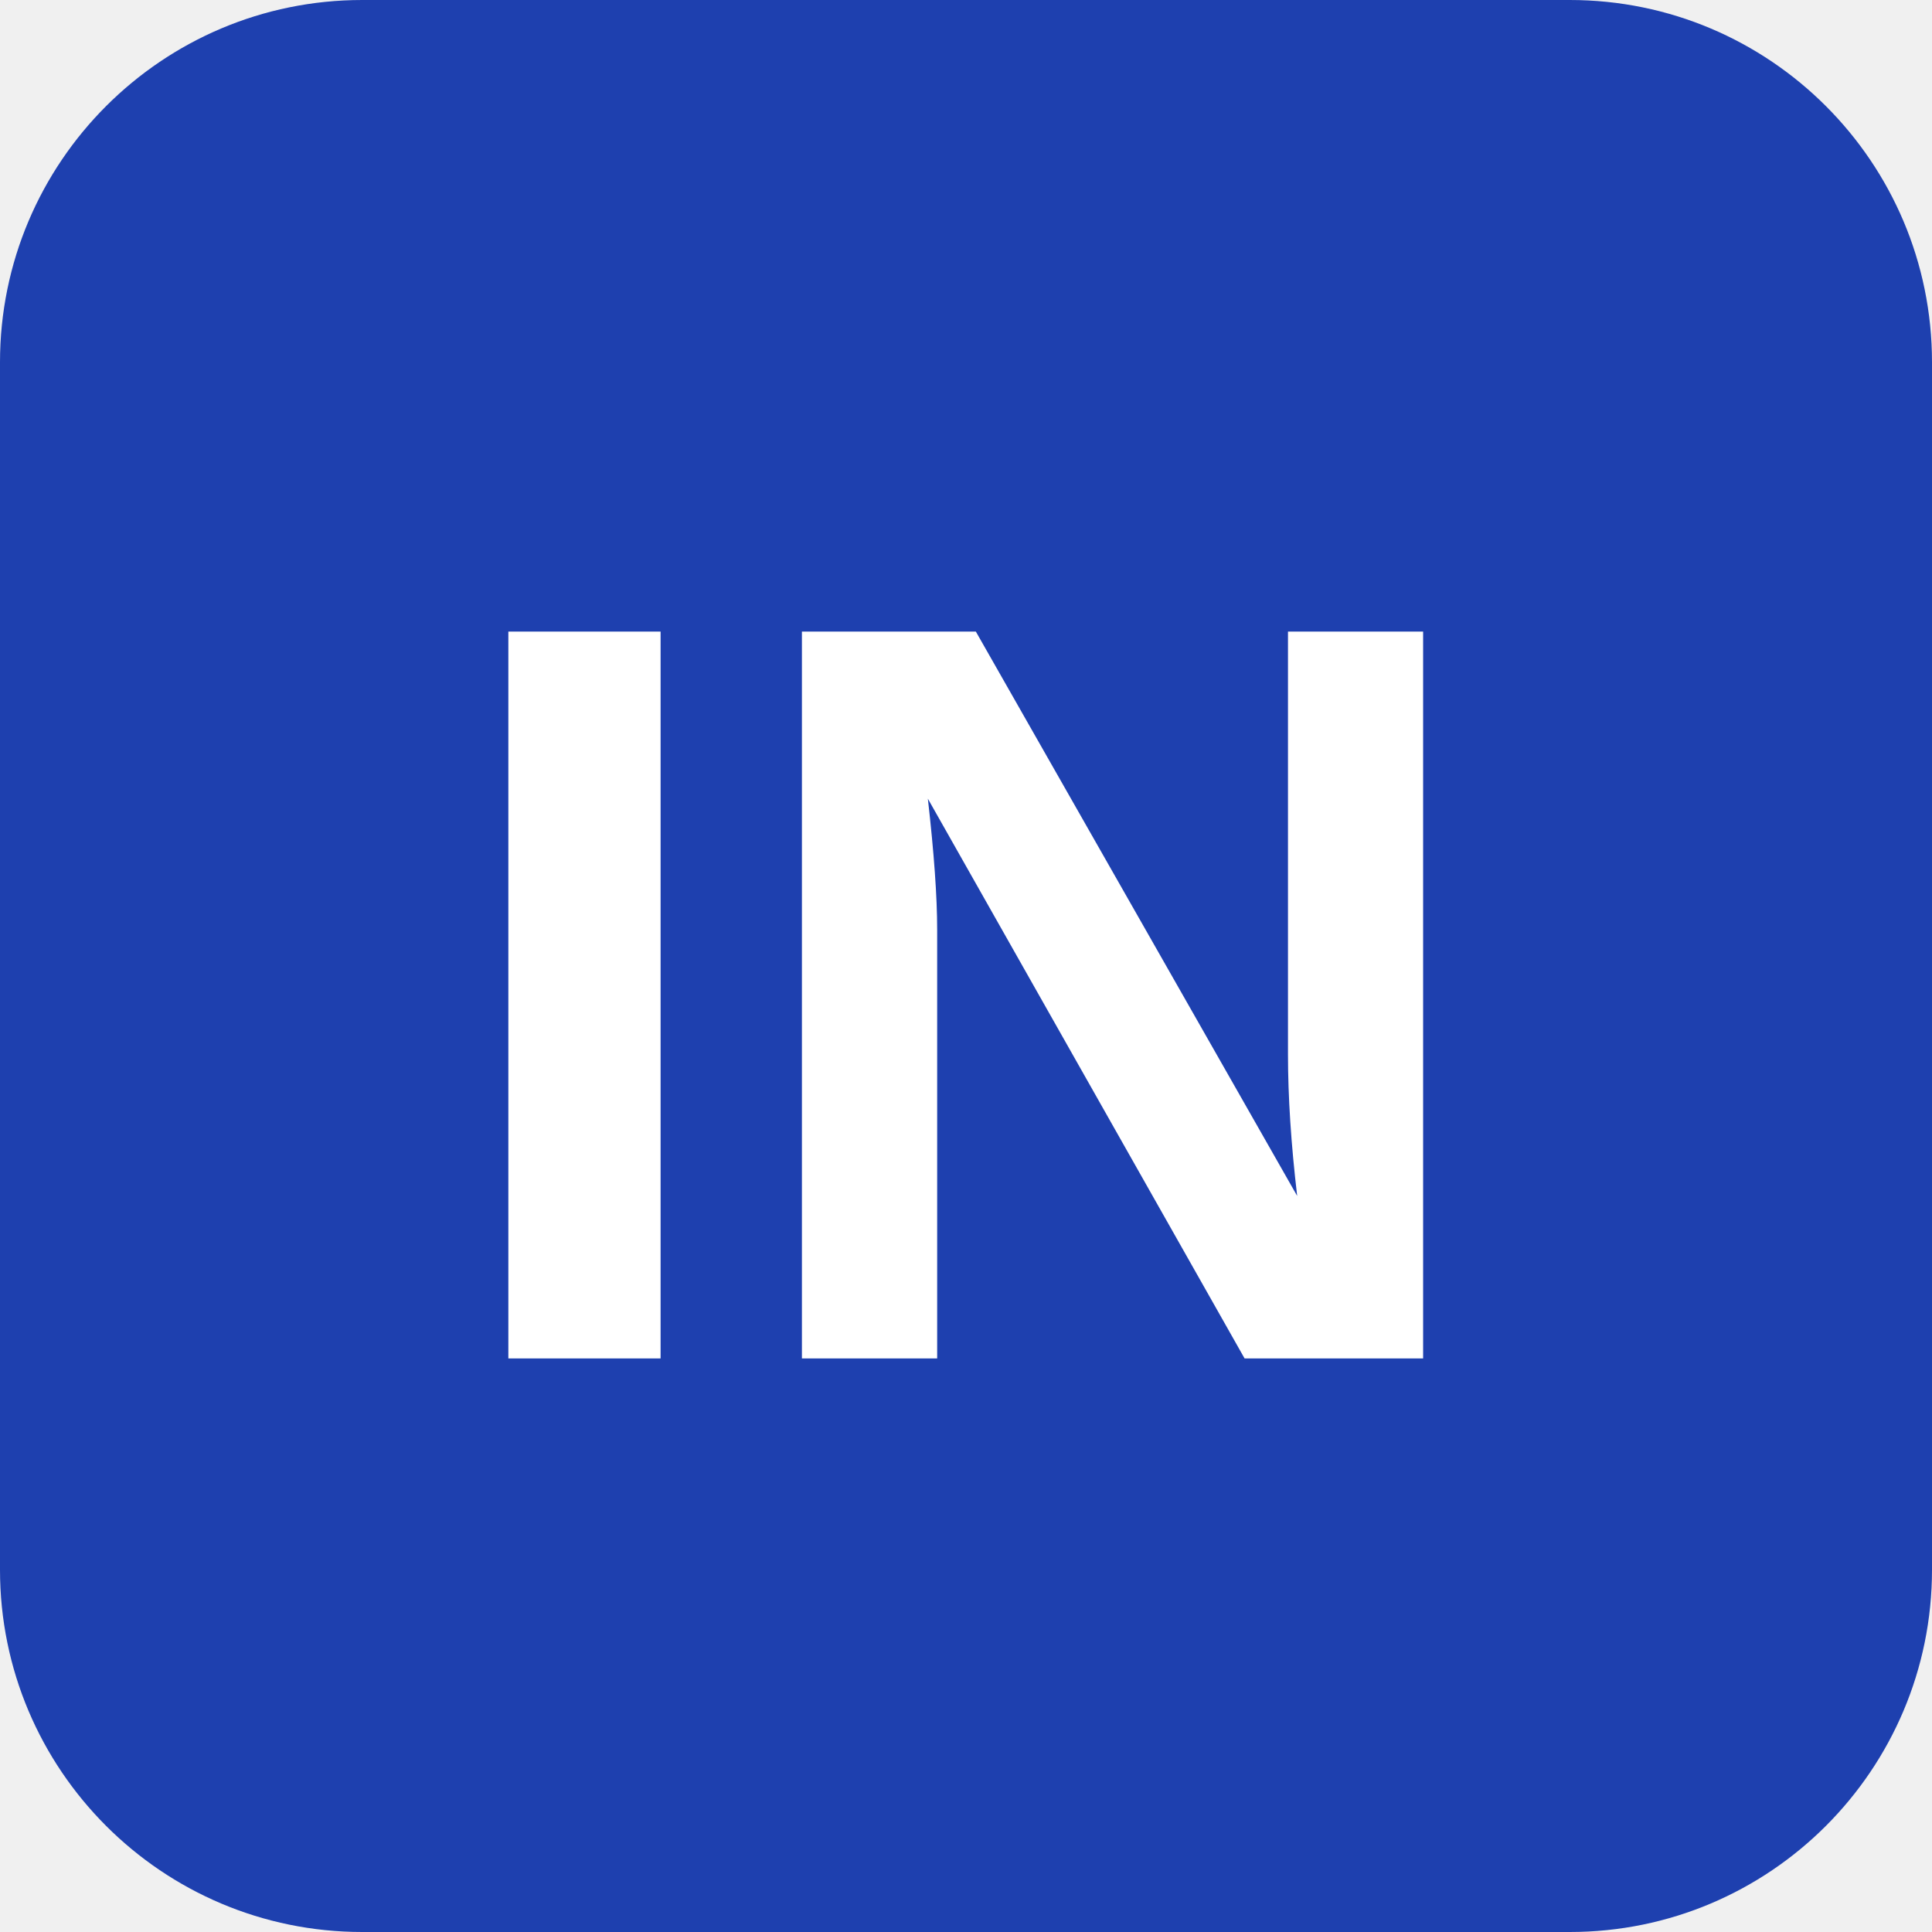
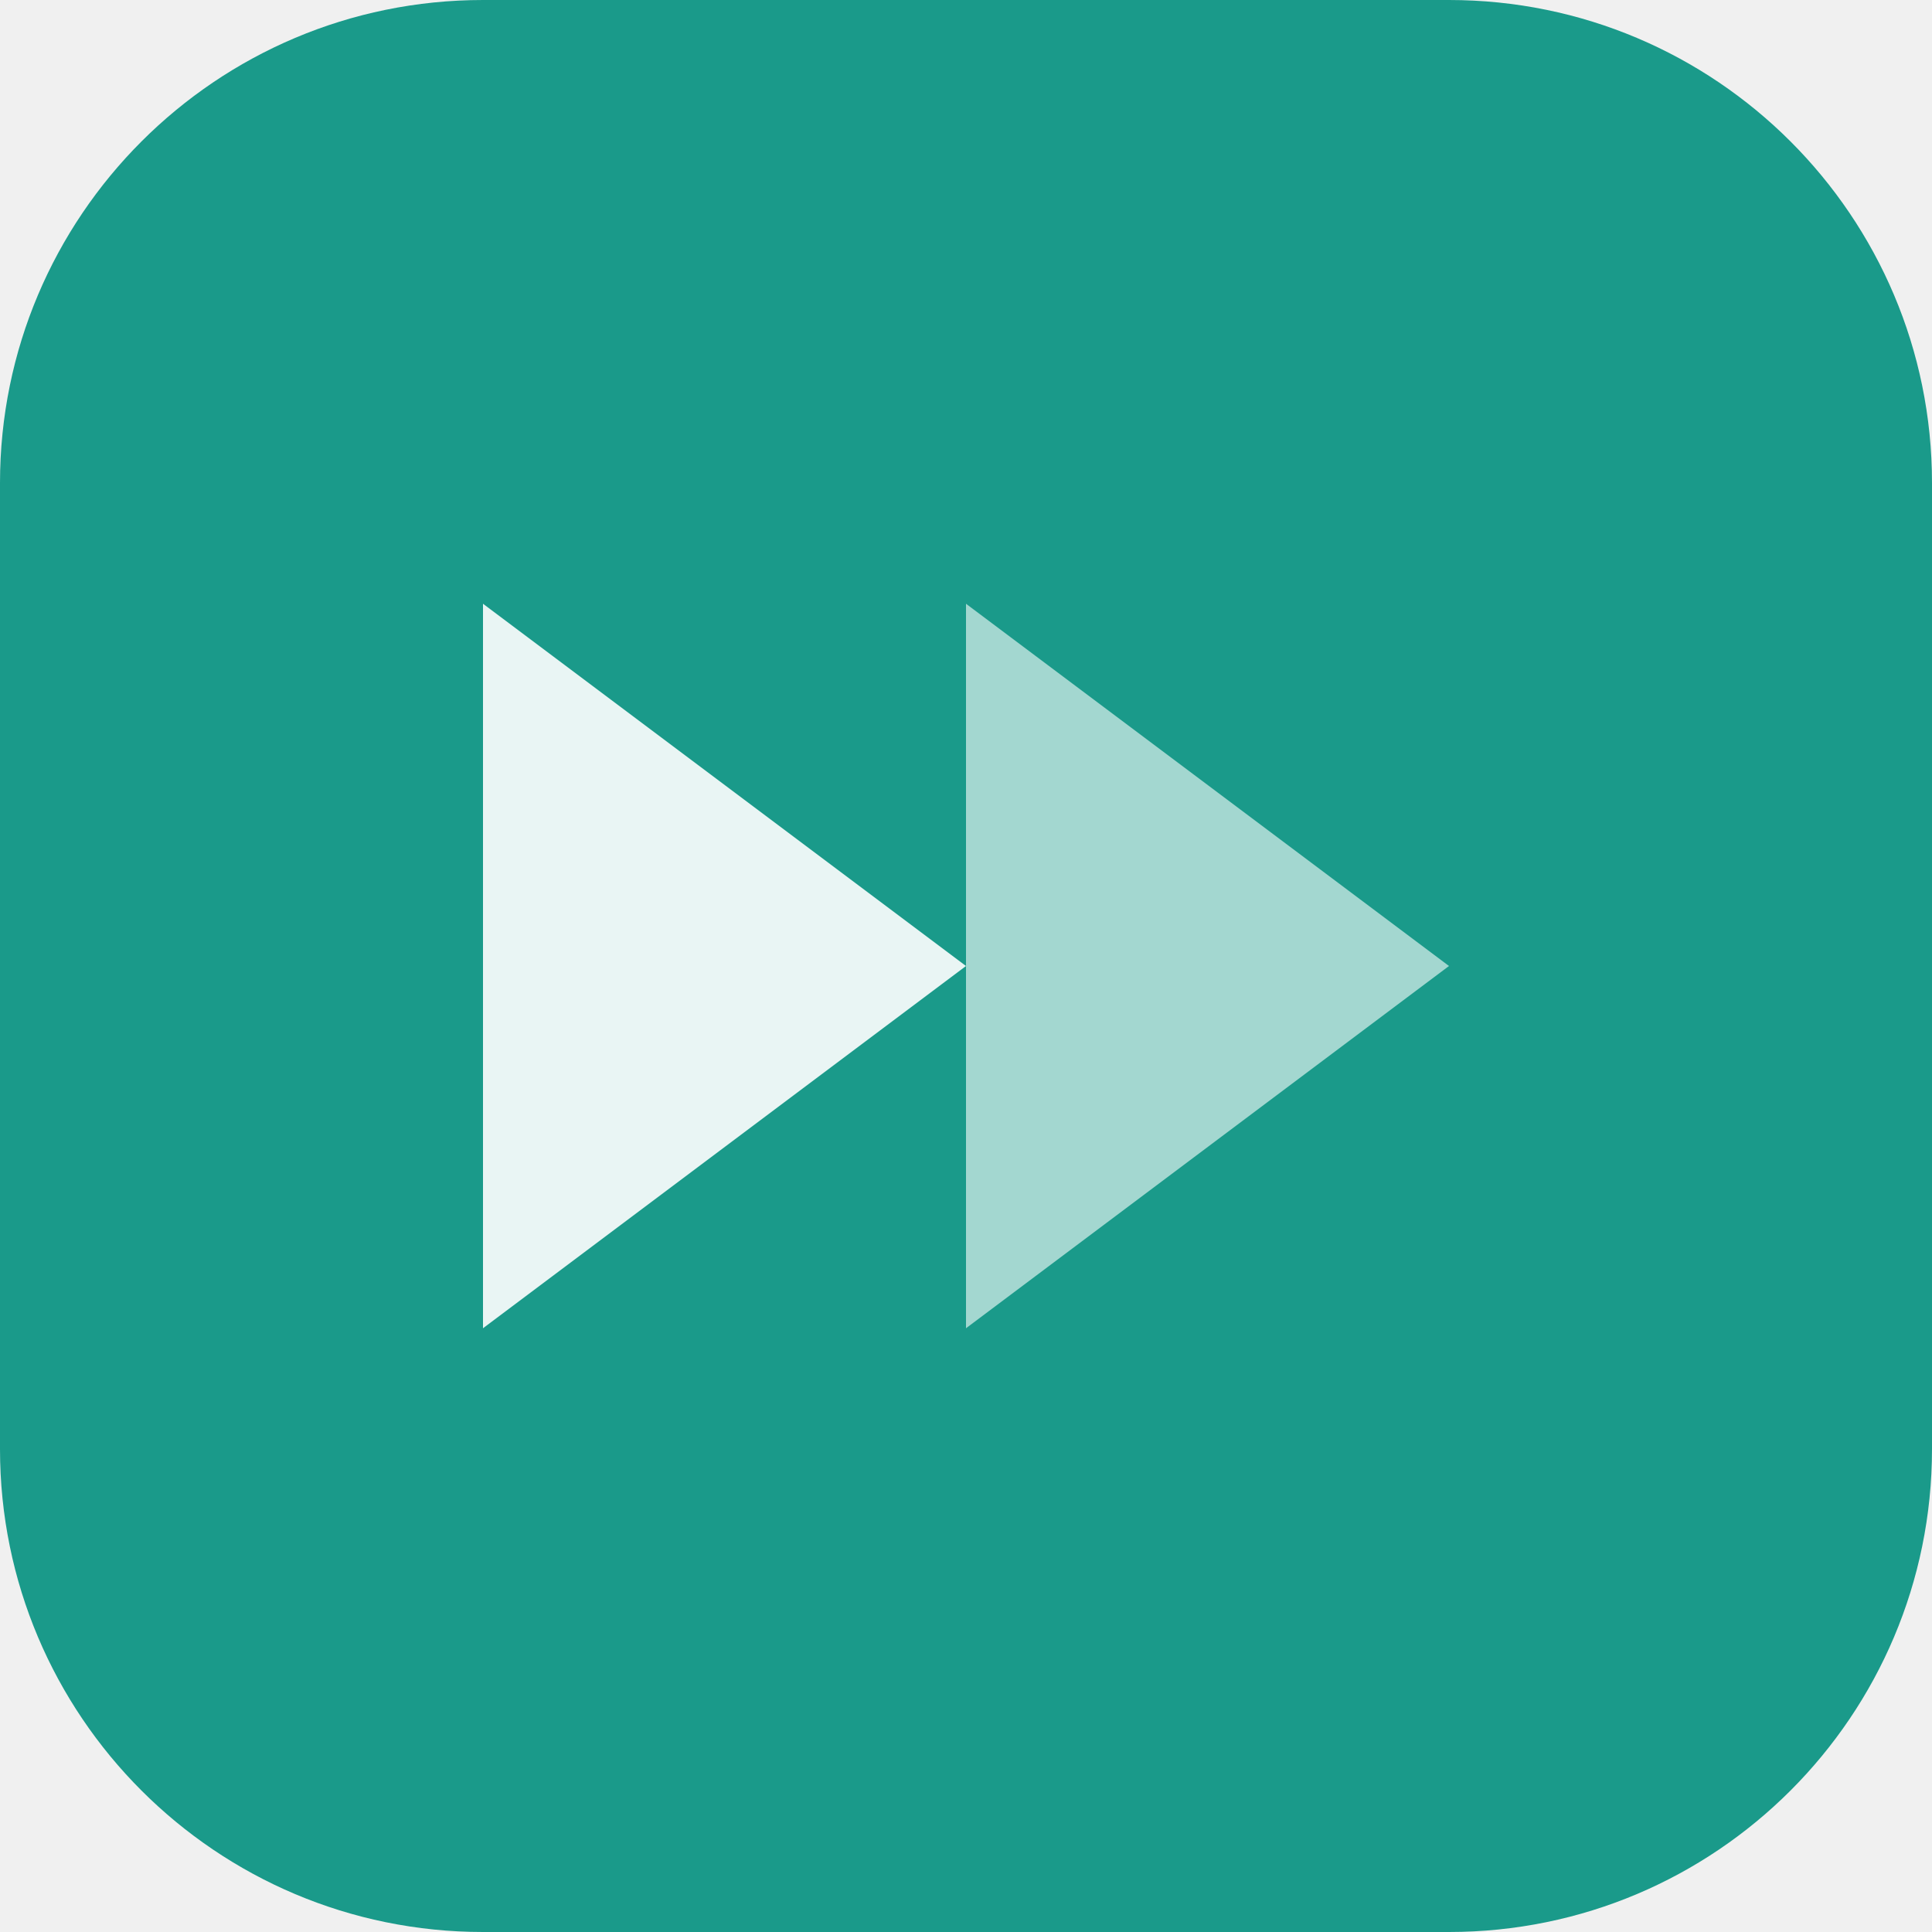
- <svg xmlns="http://www.w3.org/2000/svg" viewBox="0 0 256 256">
-   <rect width="256" height="256" rx="48" fill="#1e40af" />
-   <text x="128" y="180" font-family="Arial, sans-serif" font-size="140" font-weight="bold" fill="#ffffff" text-anchor="middle">IN</text>
+ <svg xmlns="http://www.w3.org/2000/svg" viewBox="0 0 32 32" fill="none">
+   <rect width="32" height="32" rx="8" fill="#1a9a8a" />
+   <path d="M8 22V10l8 6-8 6z" fill="white" opacity="0.9" />
+   <path d="M16 22V10l8 6-8 6z" fill="white" opacity="0.6" />
</svg>
